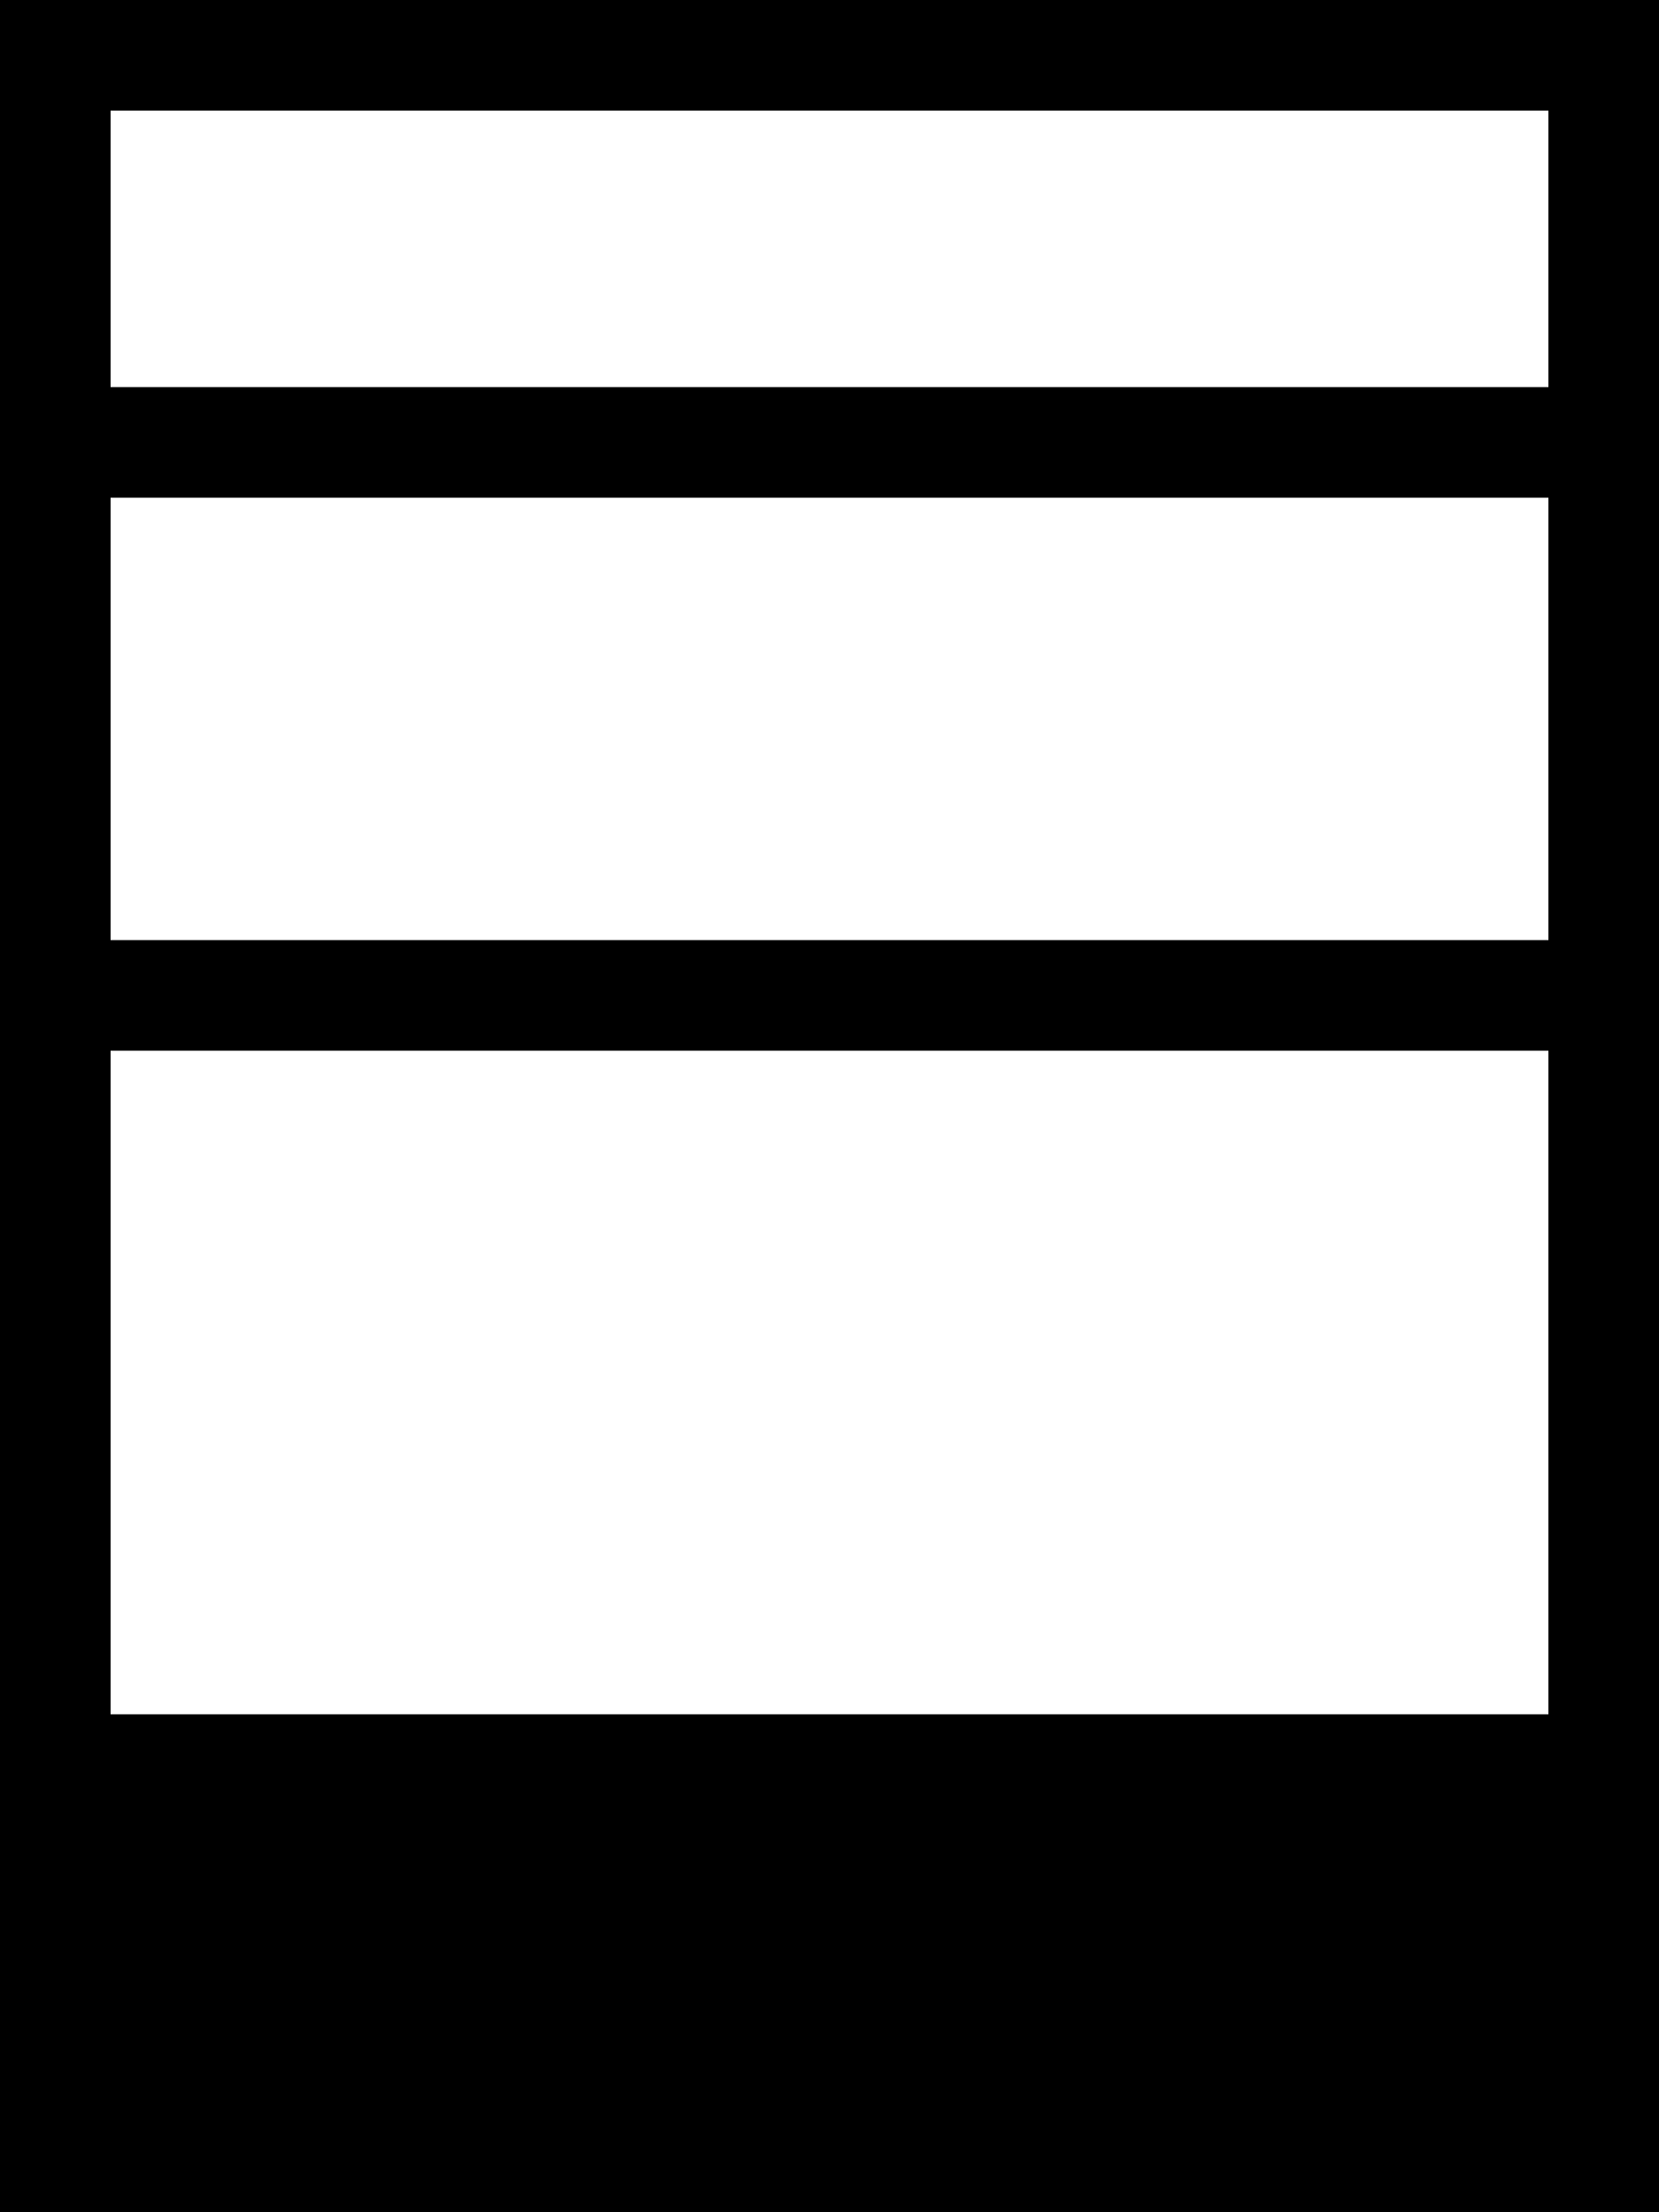
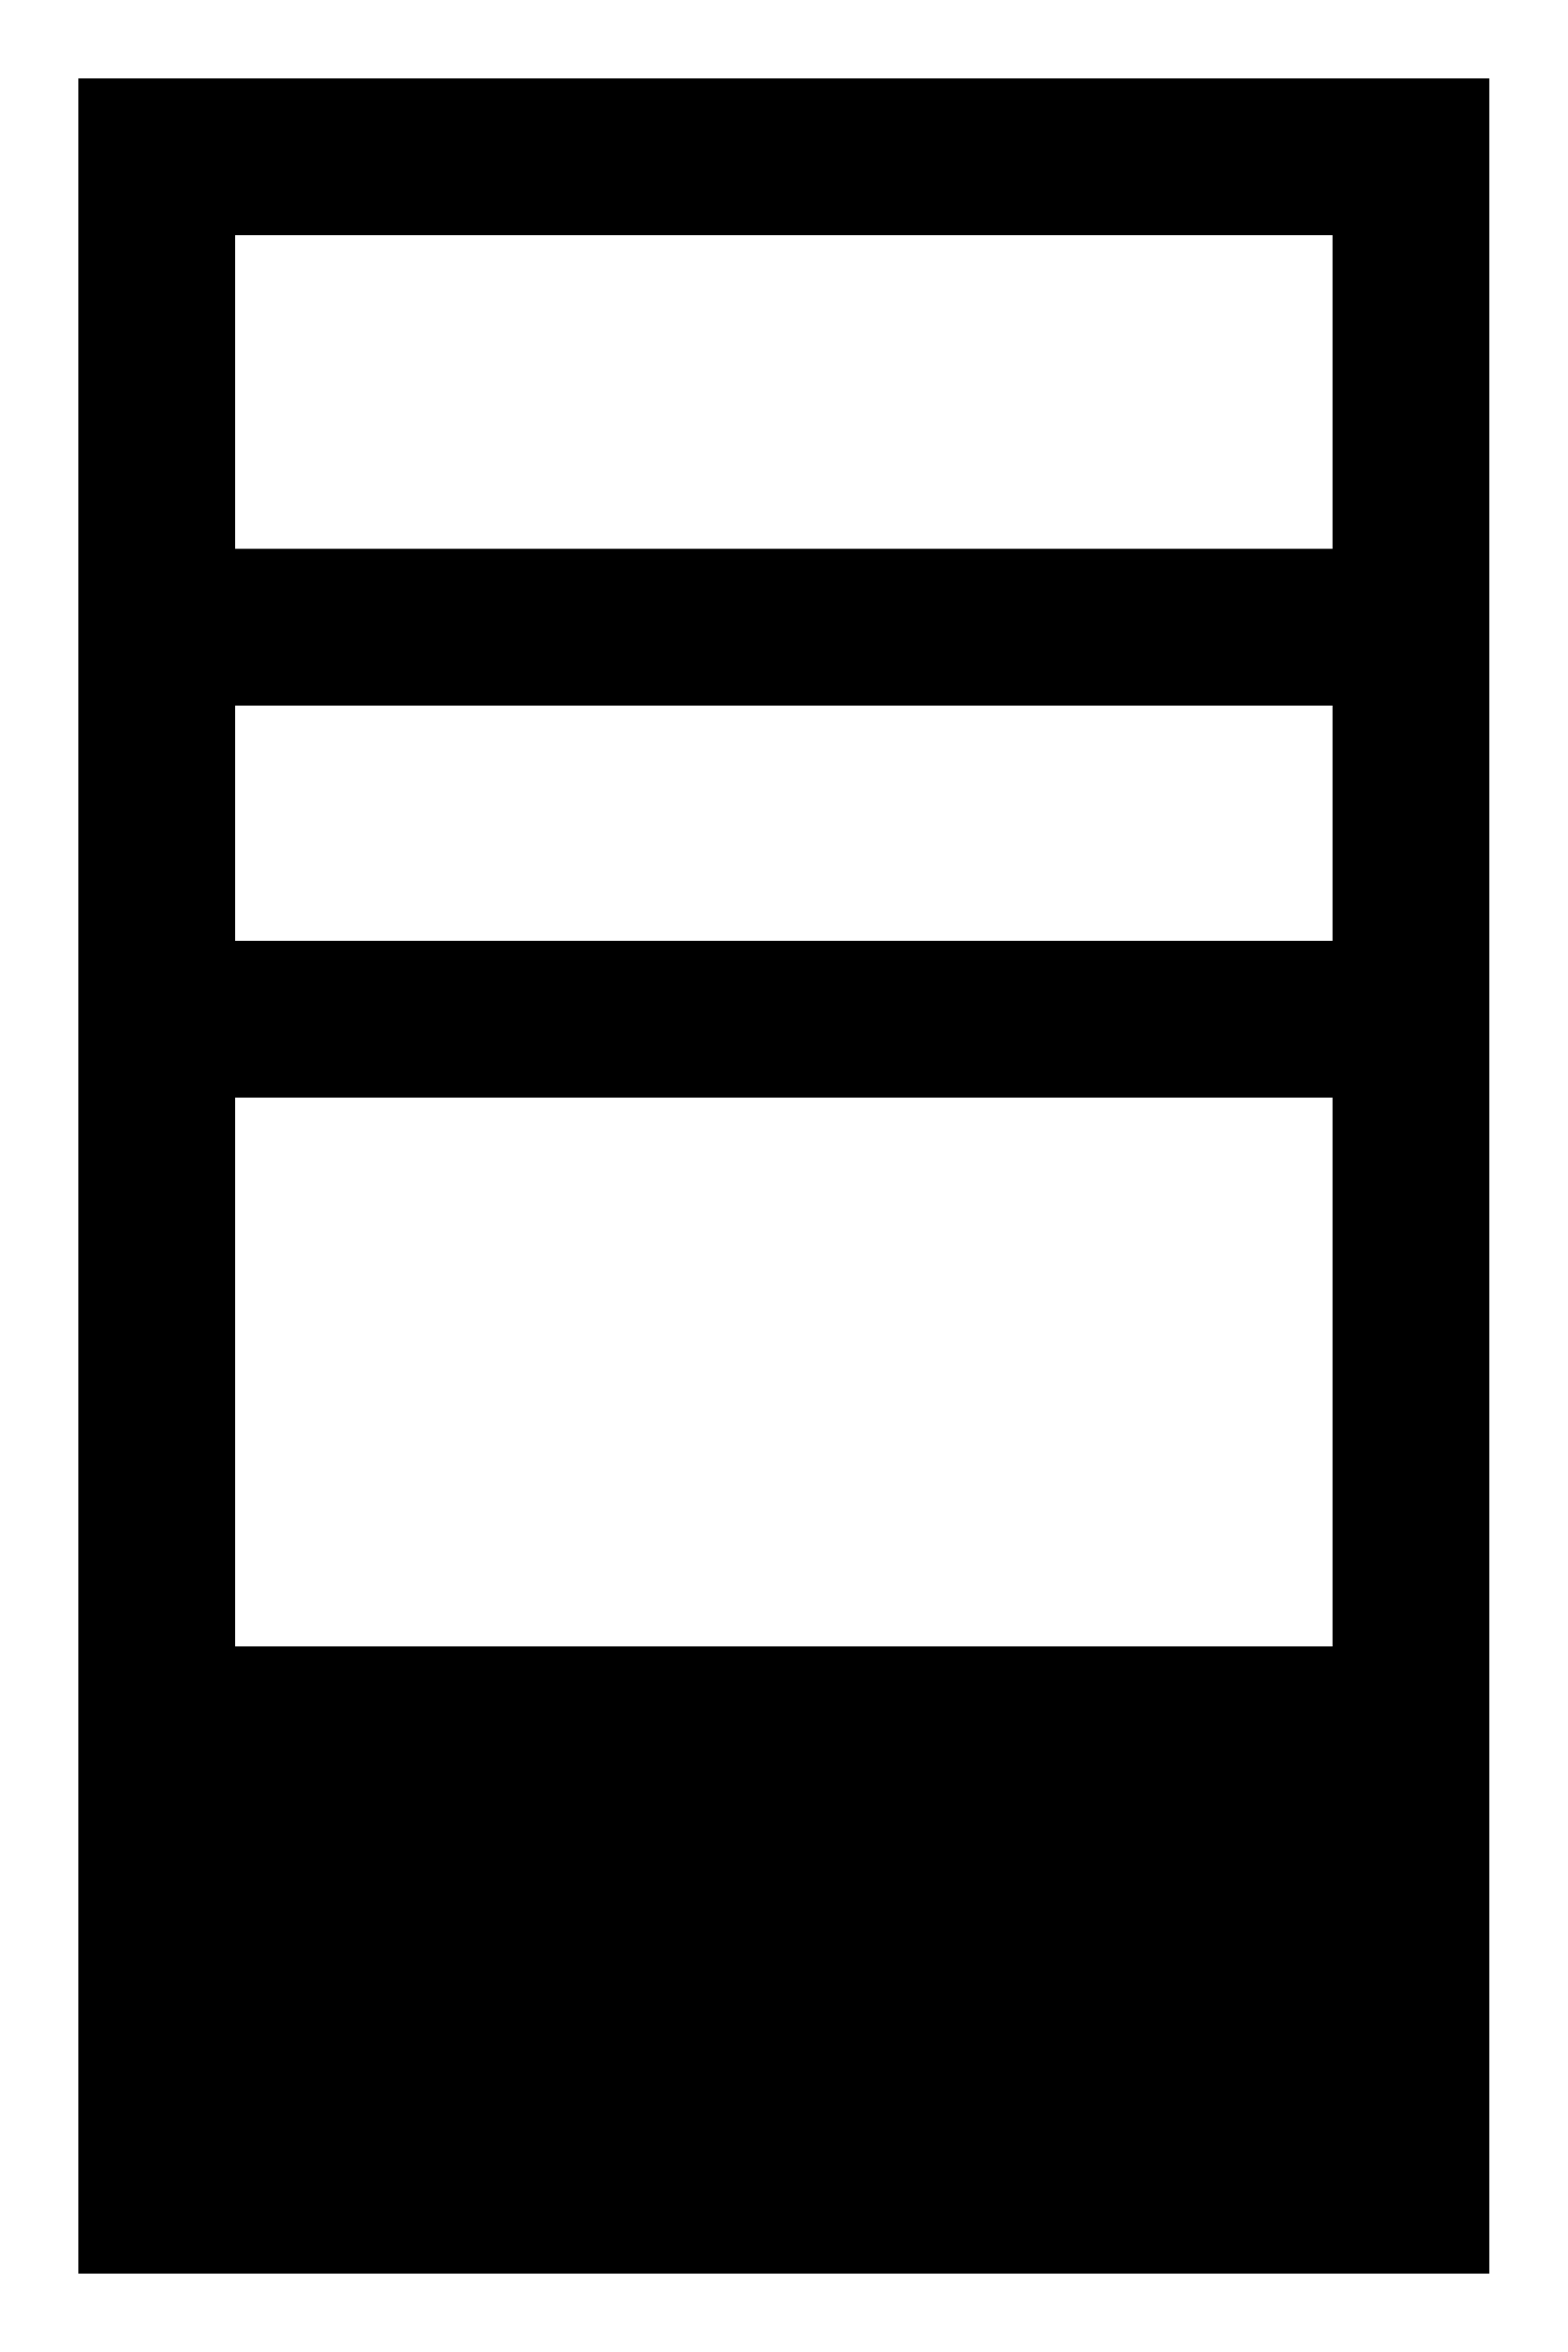
- <svg xmlns="http://www.w3.org/2000/svg" viewBox="0 0 150 200" preserveAspectRatio="xMinYMin meet">
-   <path d="M0,5h150" fill="none" stroke="black" stroke-width="10px" />
-   <path d="M145,0v200" fill="none" stroke="black" stroke-width="10px" />
-   <path d="M150,195h-150" fill="none" stroke="black" stroke-width="10px" />
-   <path d="M5,200v-200" fill="none" stroke="black" stroke-width="10px" />
-   <path d="M0,40h150" fill="none" stroke="black" stroke-width="10px" />
-   <path d="M0,160h150" fill="none" stroke="black" stroke-width="10px" />
-   <path d="M0,90h150" fill="none" stroke="black" stroke-width="10px" />
-   <rect x="0" y="160" fill="black" stroke="black" stroke-width="0px" width="150" height="40" />
+ <svg xmlns="http://www.w3.org/2000/svg" viewBox="0 0 100 150" preserveAspectRatio="xMinYMin meet">
+   <path d="M10,10 L90,10 L90,140 L10,140 L10,10 Z M10,40 L90,40 M10,110 L90,110 M10,65 L90,65" stroke-linejoin="miter" stroke-linecap="square" fill="none" style="fill:none;" stroke="black" stroke-width="10px" />
+   <rect x="10" y="110" fill="black" stroke="black" stroke-width="0px" width="80" height="30" />
</svg>
